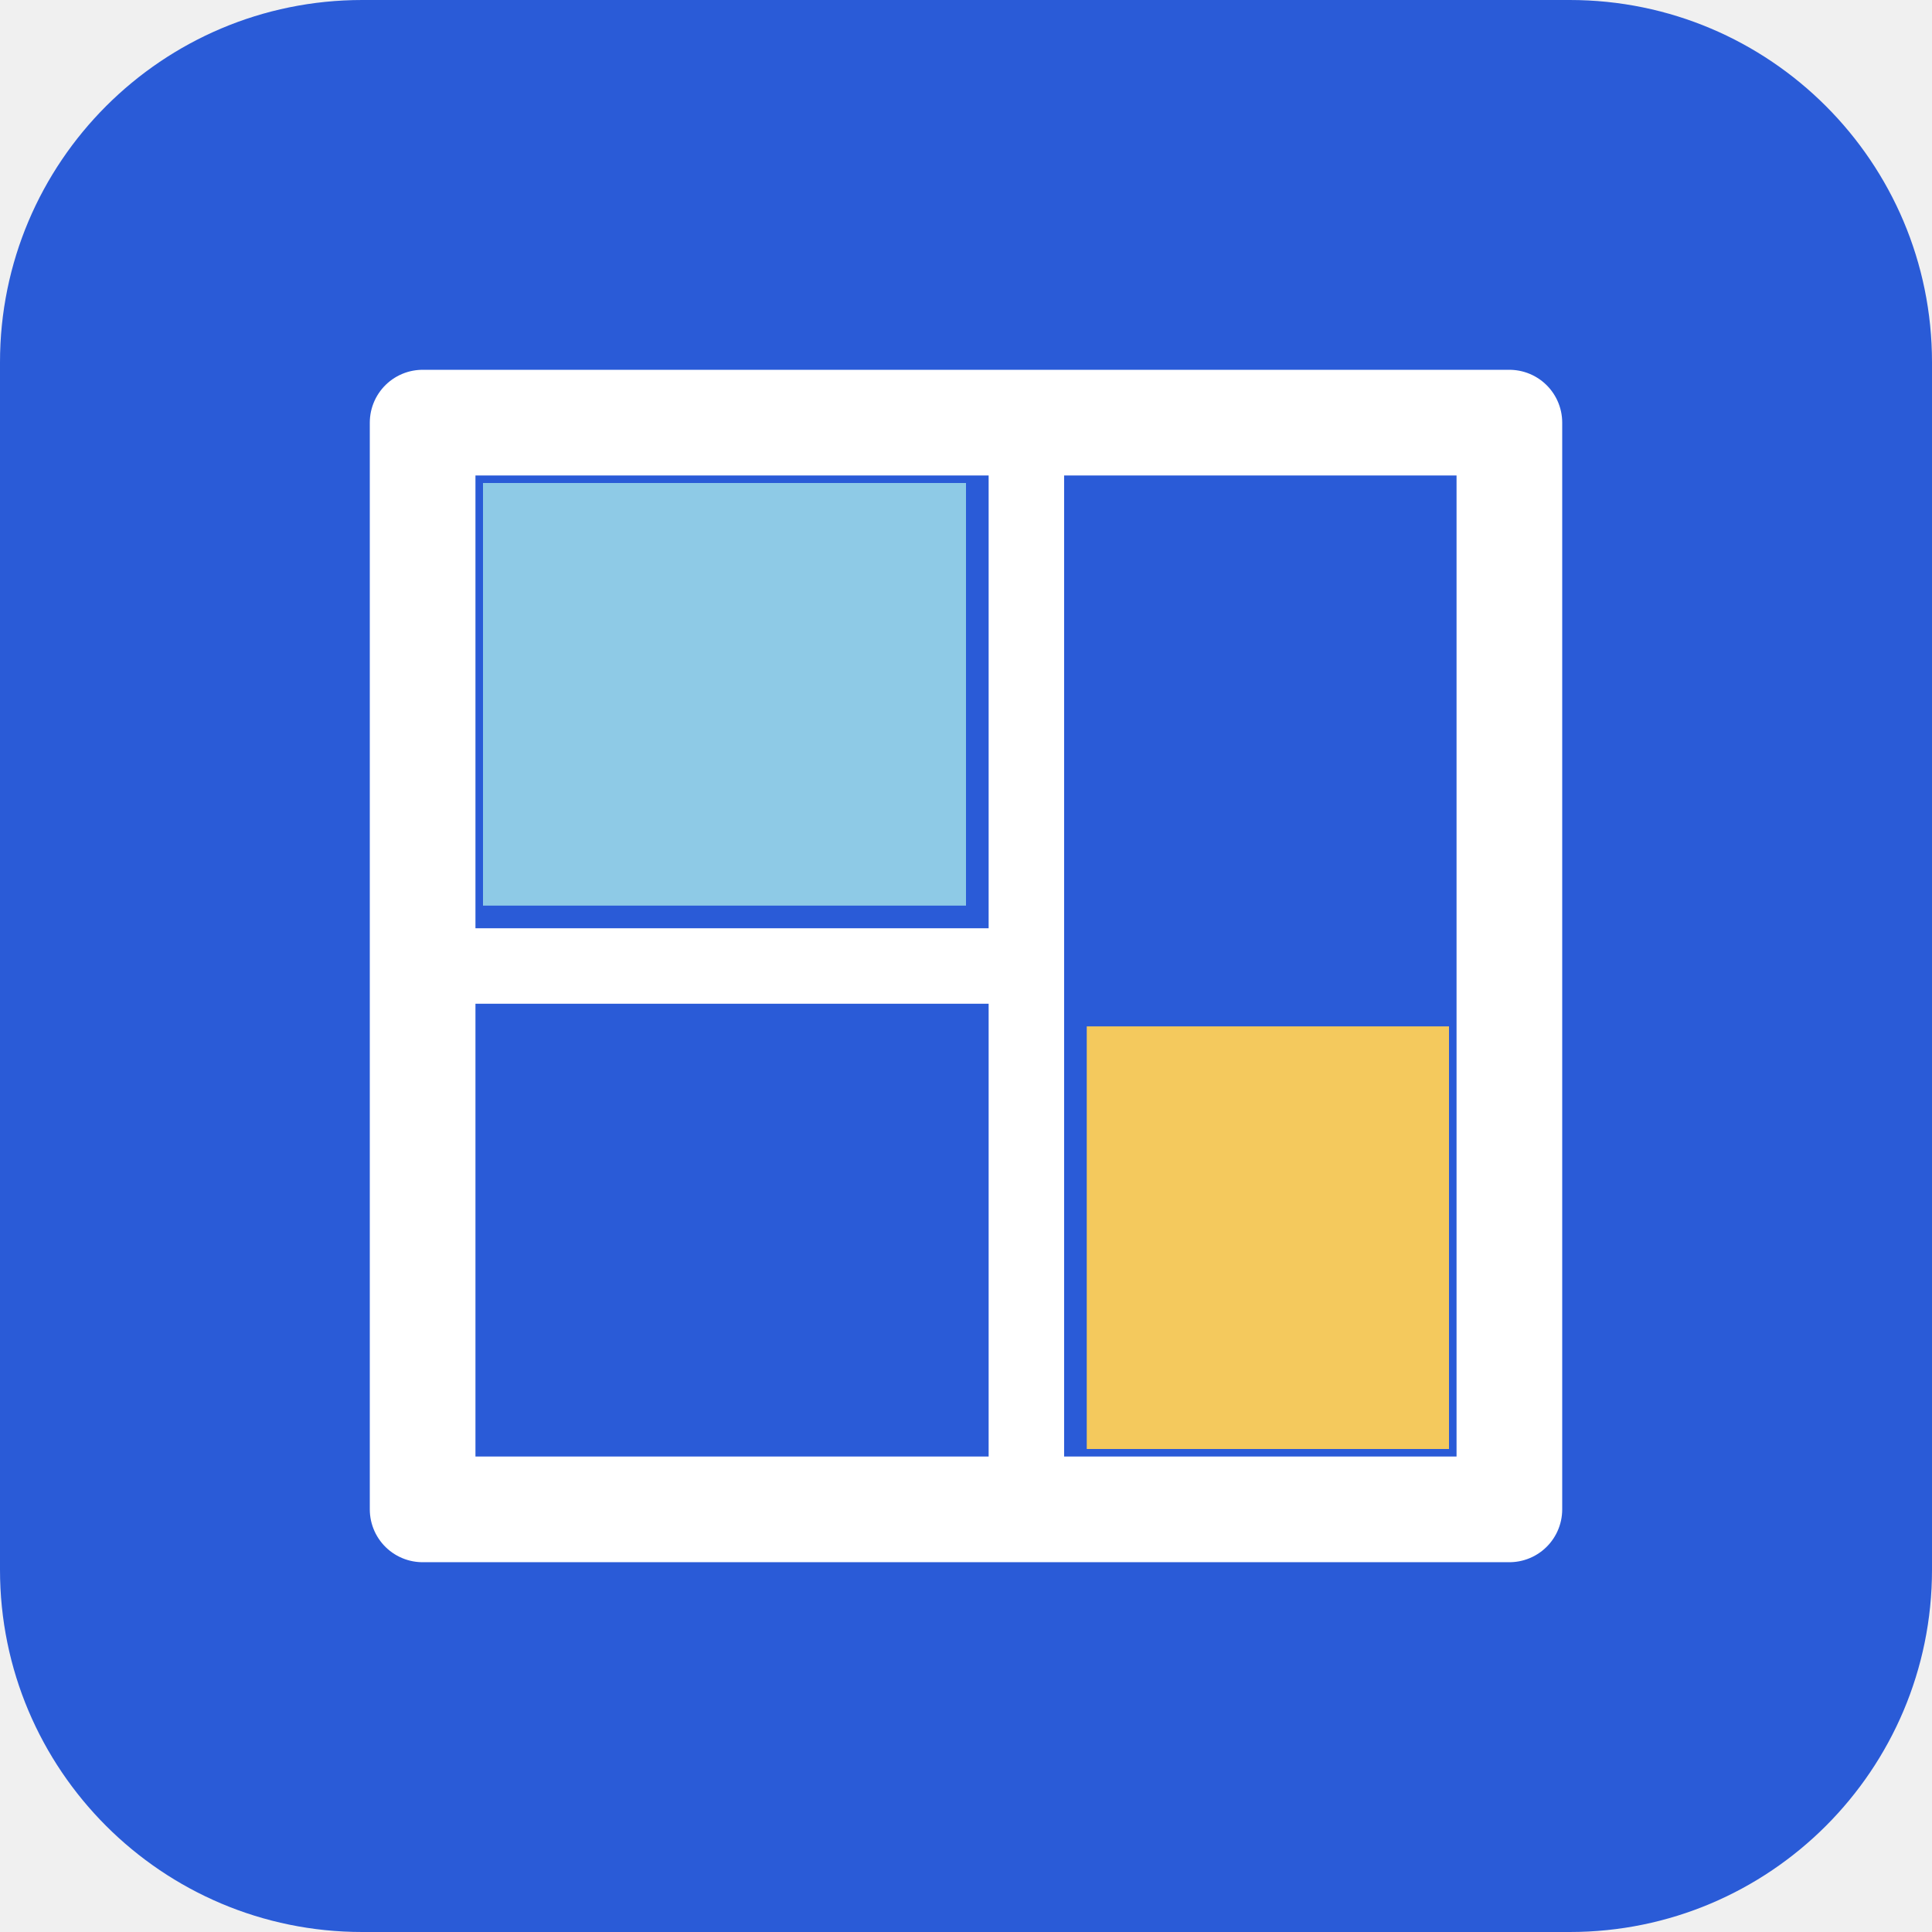
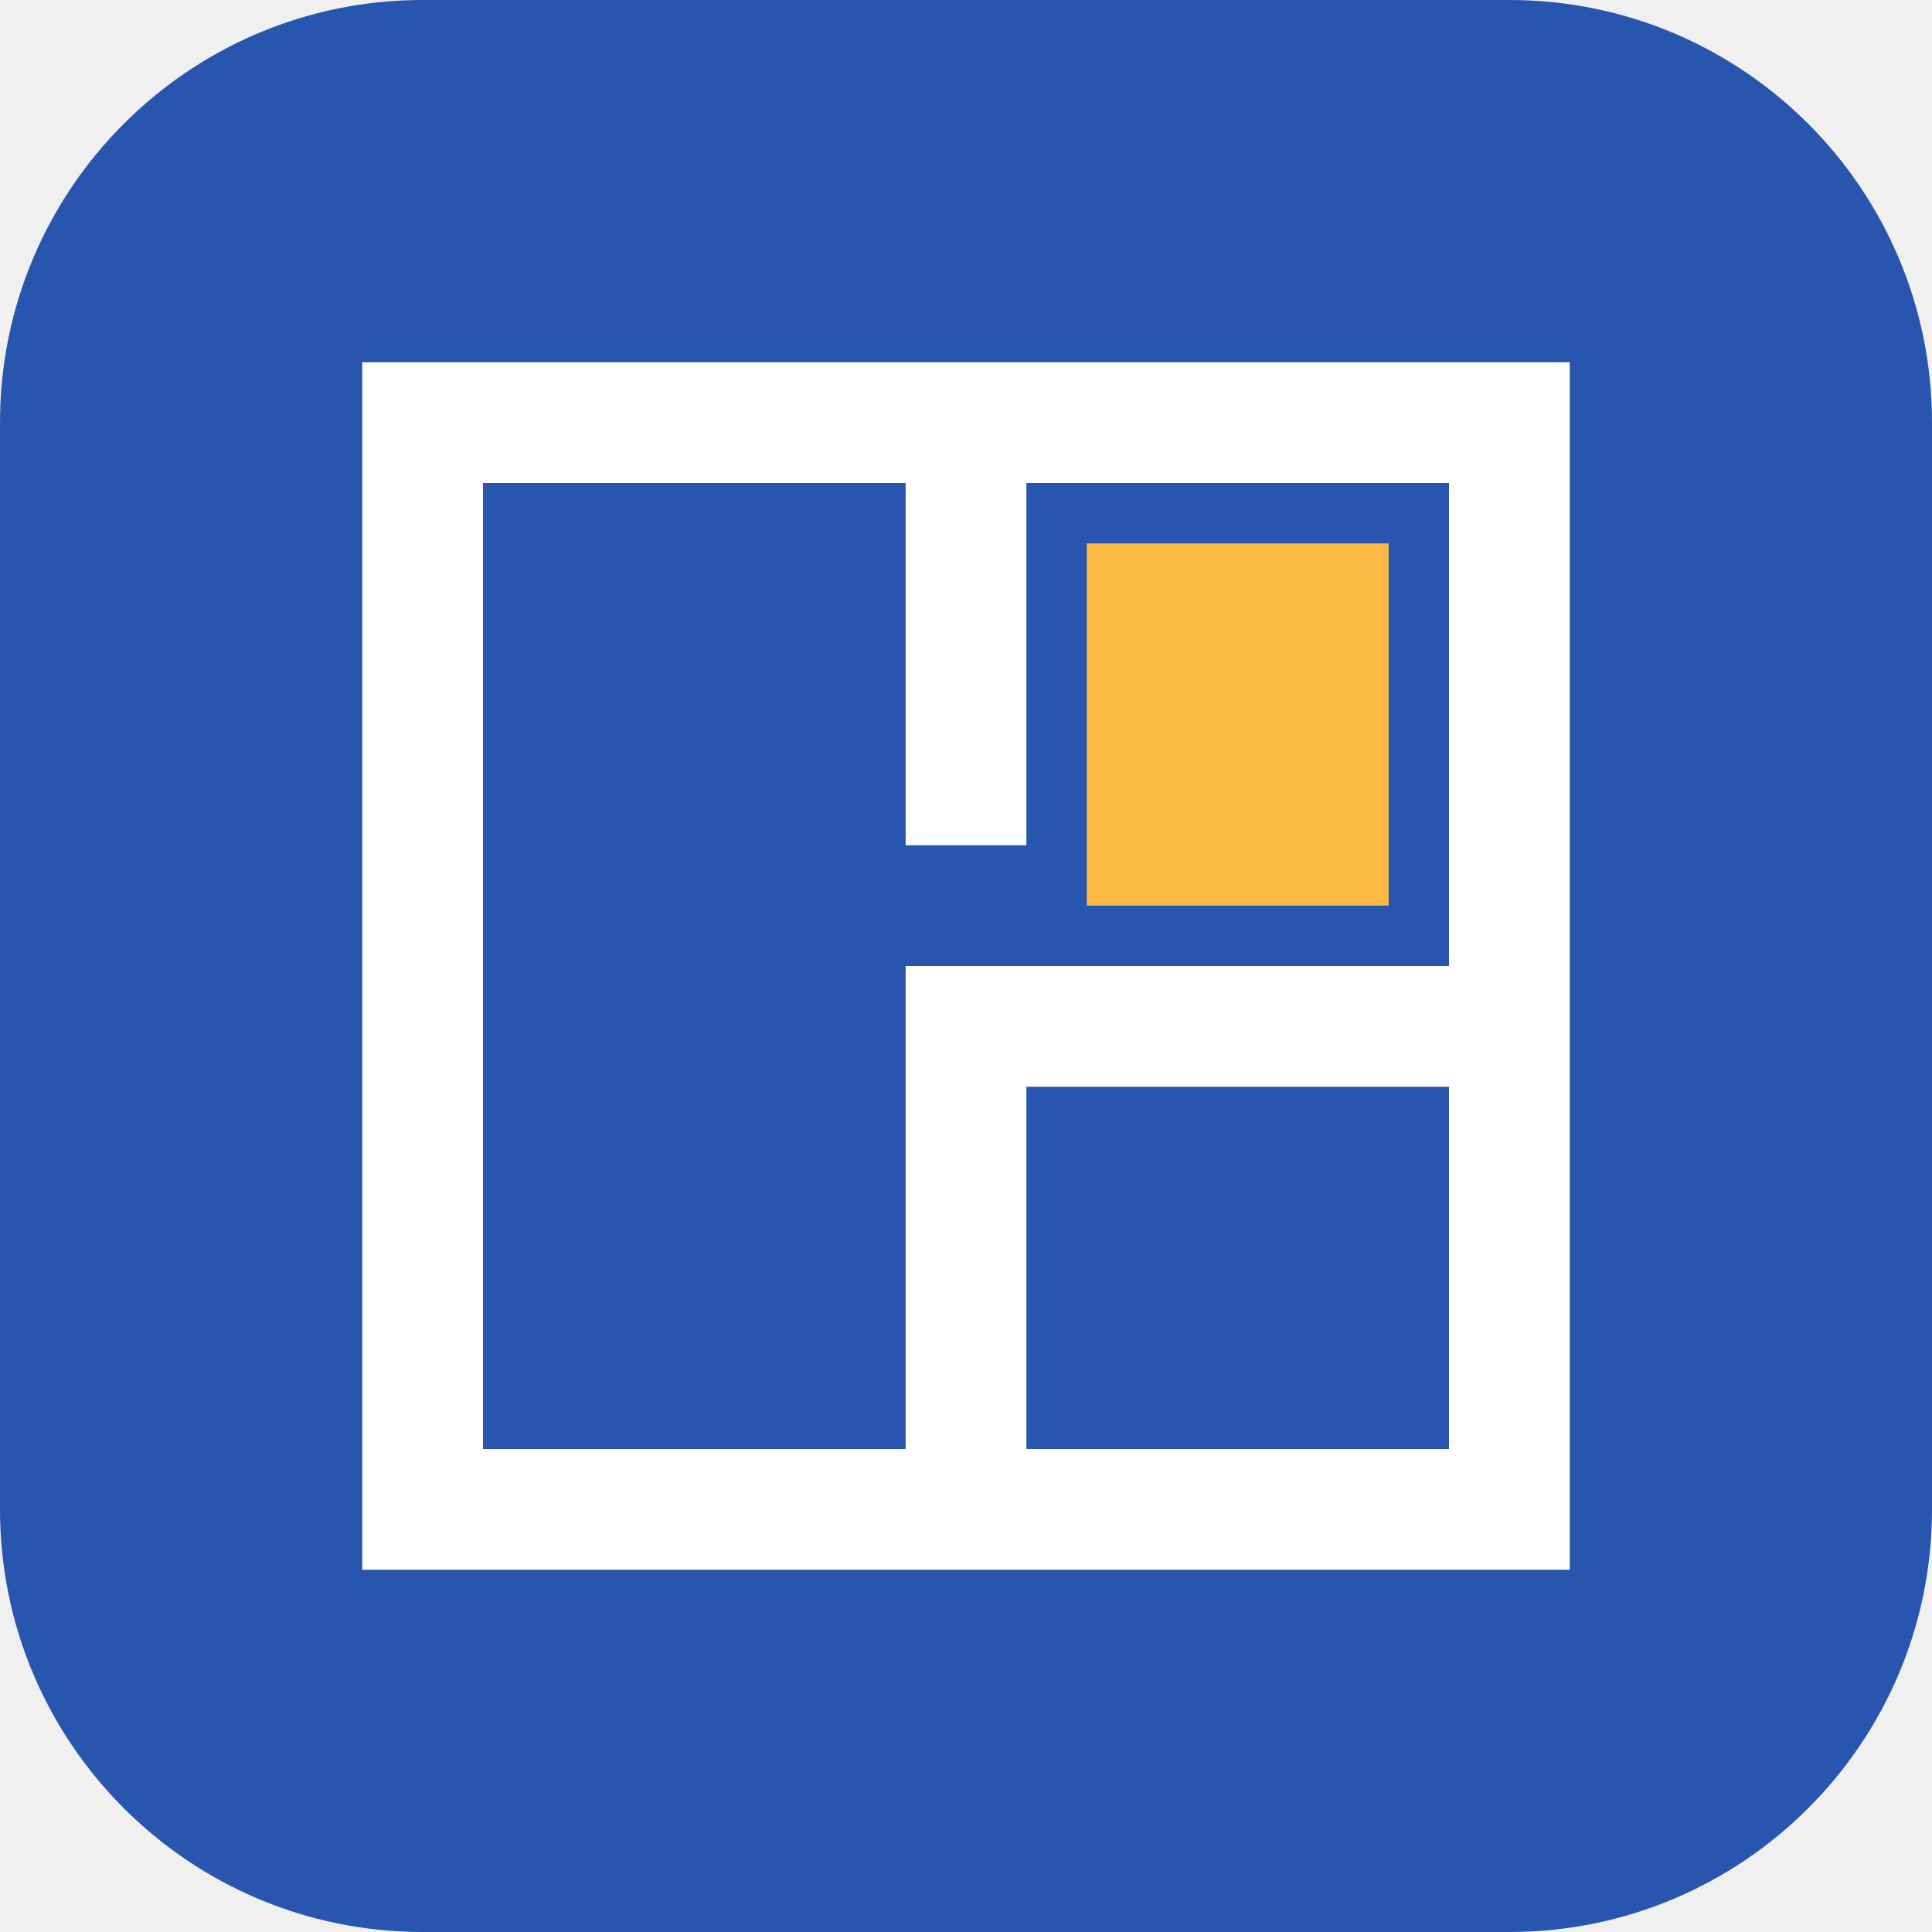
- <svg xmlns="http://www.w3.org/2000/svg" viewBox="0 0 512 512">
-   <rect width="512" height="512" rx="96" fill="#2a5bd7" />
-   <path d="M112 112h288v288H112z" fill="none" stroke="#fff" stroke-width="28" stroke-linejoin="round" />
-   <path d="M112 256h160v144M272 256V112" fill="none" stroke="#fff" stroke-width="20" />
-   <path d="M288 272h96v112h-96z" fill="#f4c95d" />
-   <path d="M128 128h128v112H128z" fill="#8ecae6" />
+ <svg xmlns="http://www.w3.org/2000/svg" viewBox="0 0 64 64">
+   <rect width="64" height="64" rx="14" fill="#2855ad" />
+   <rect x="36" y="18" width="10" height="12" fill="#fcba43" />
+   <path d="M14 14h36v36H14zM32 14v12M32 34v16M32 34h18" fill="none" stroke="#ffffff" stroke-width="4" stroke-linecap="square" />
</svg>
